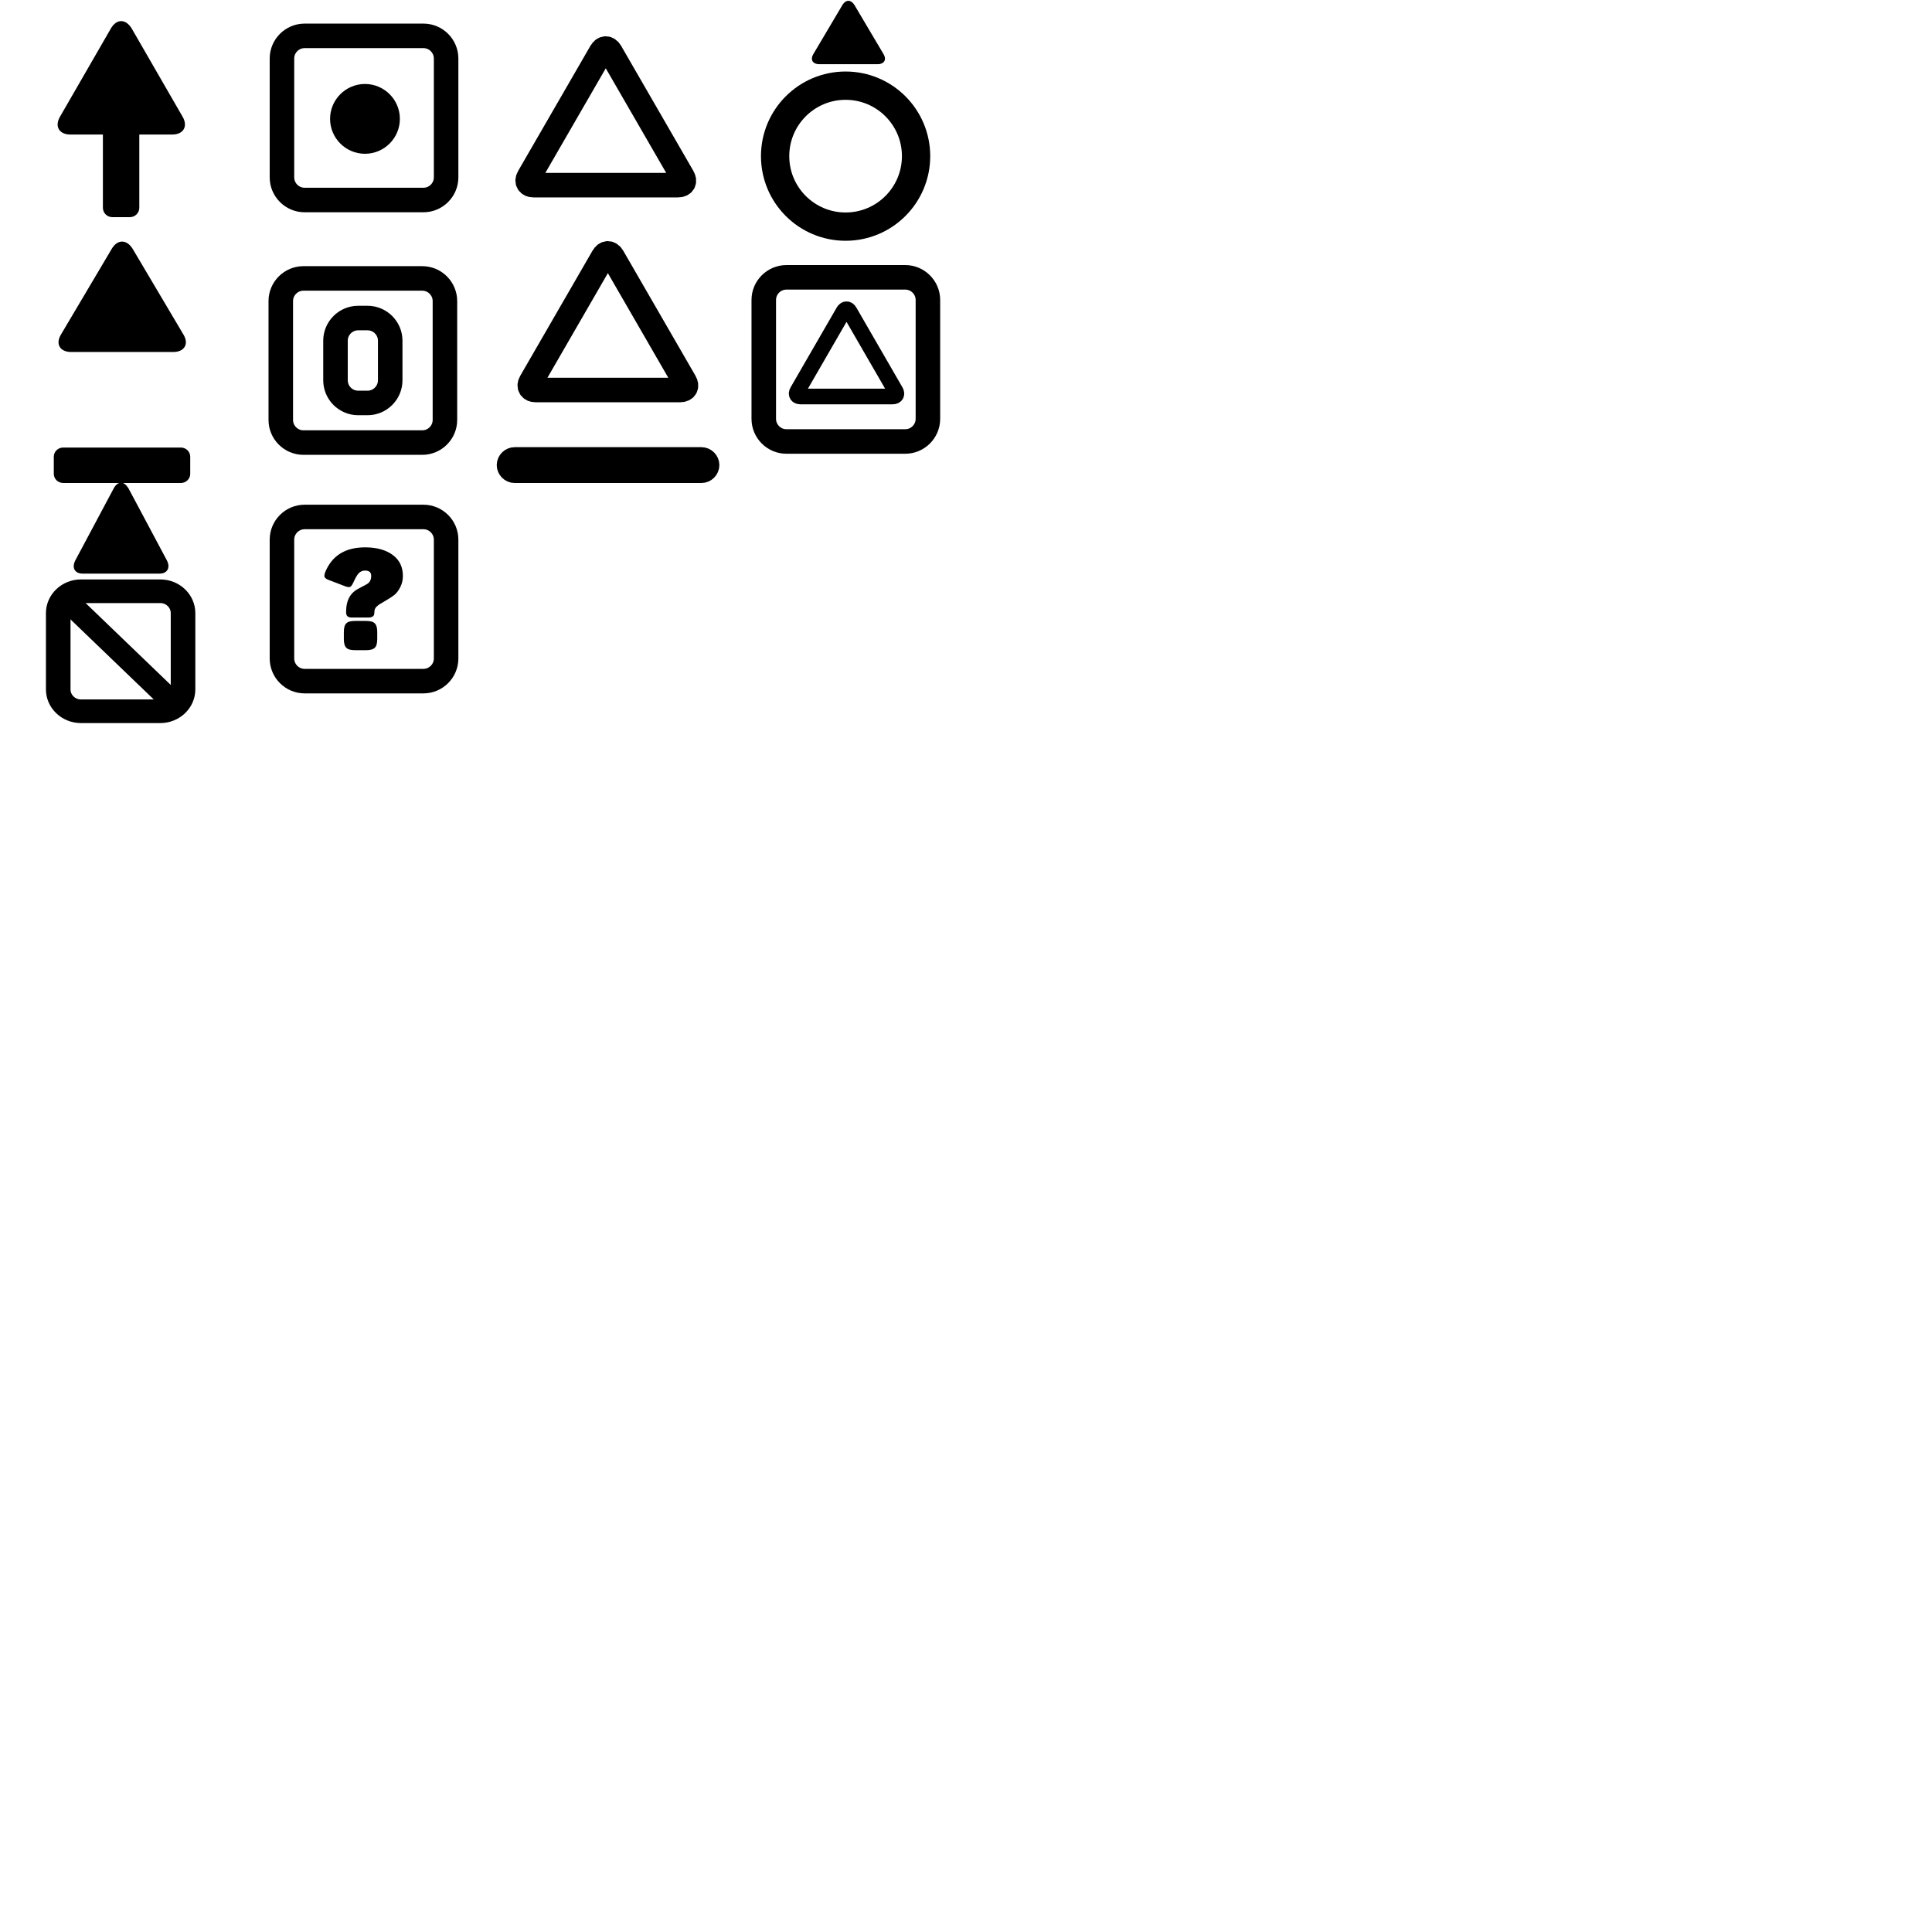
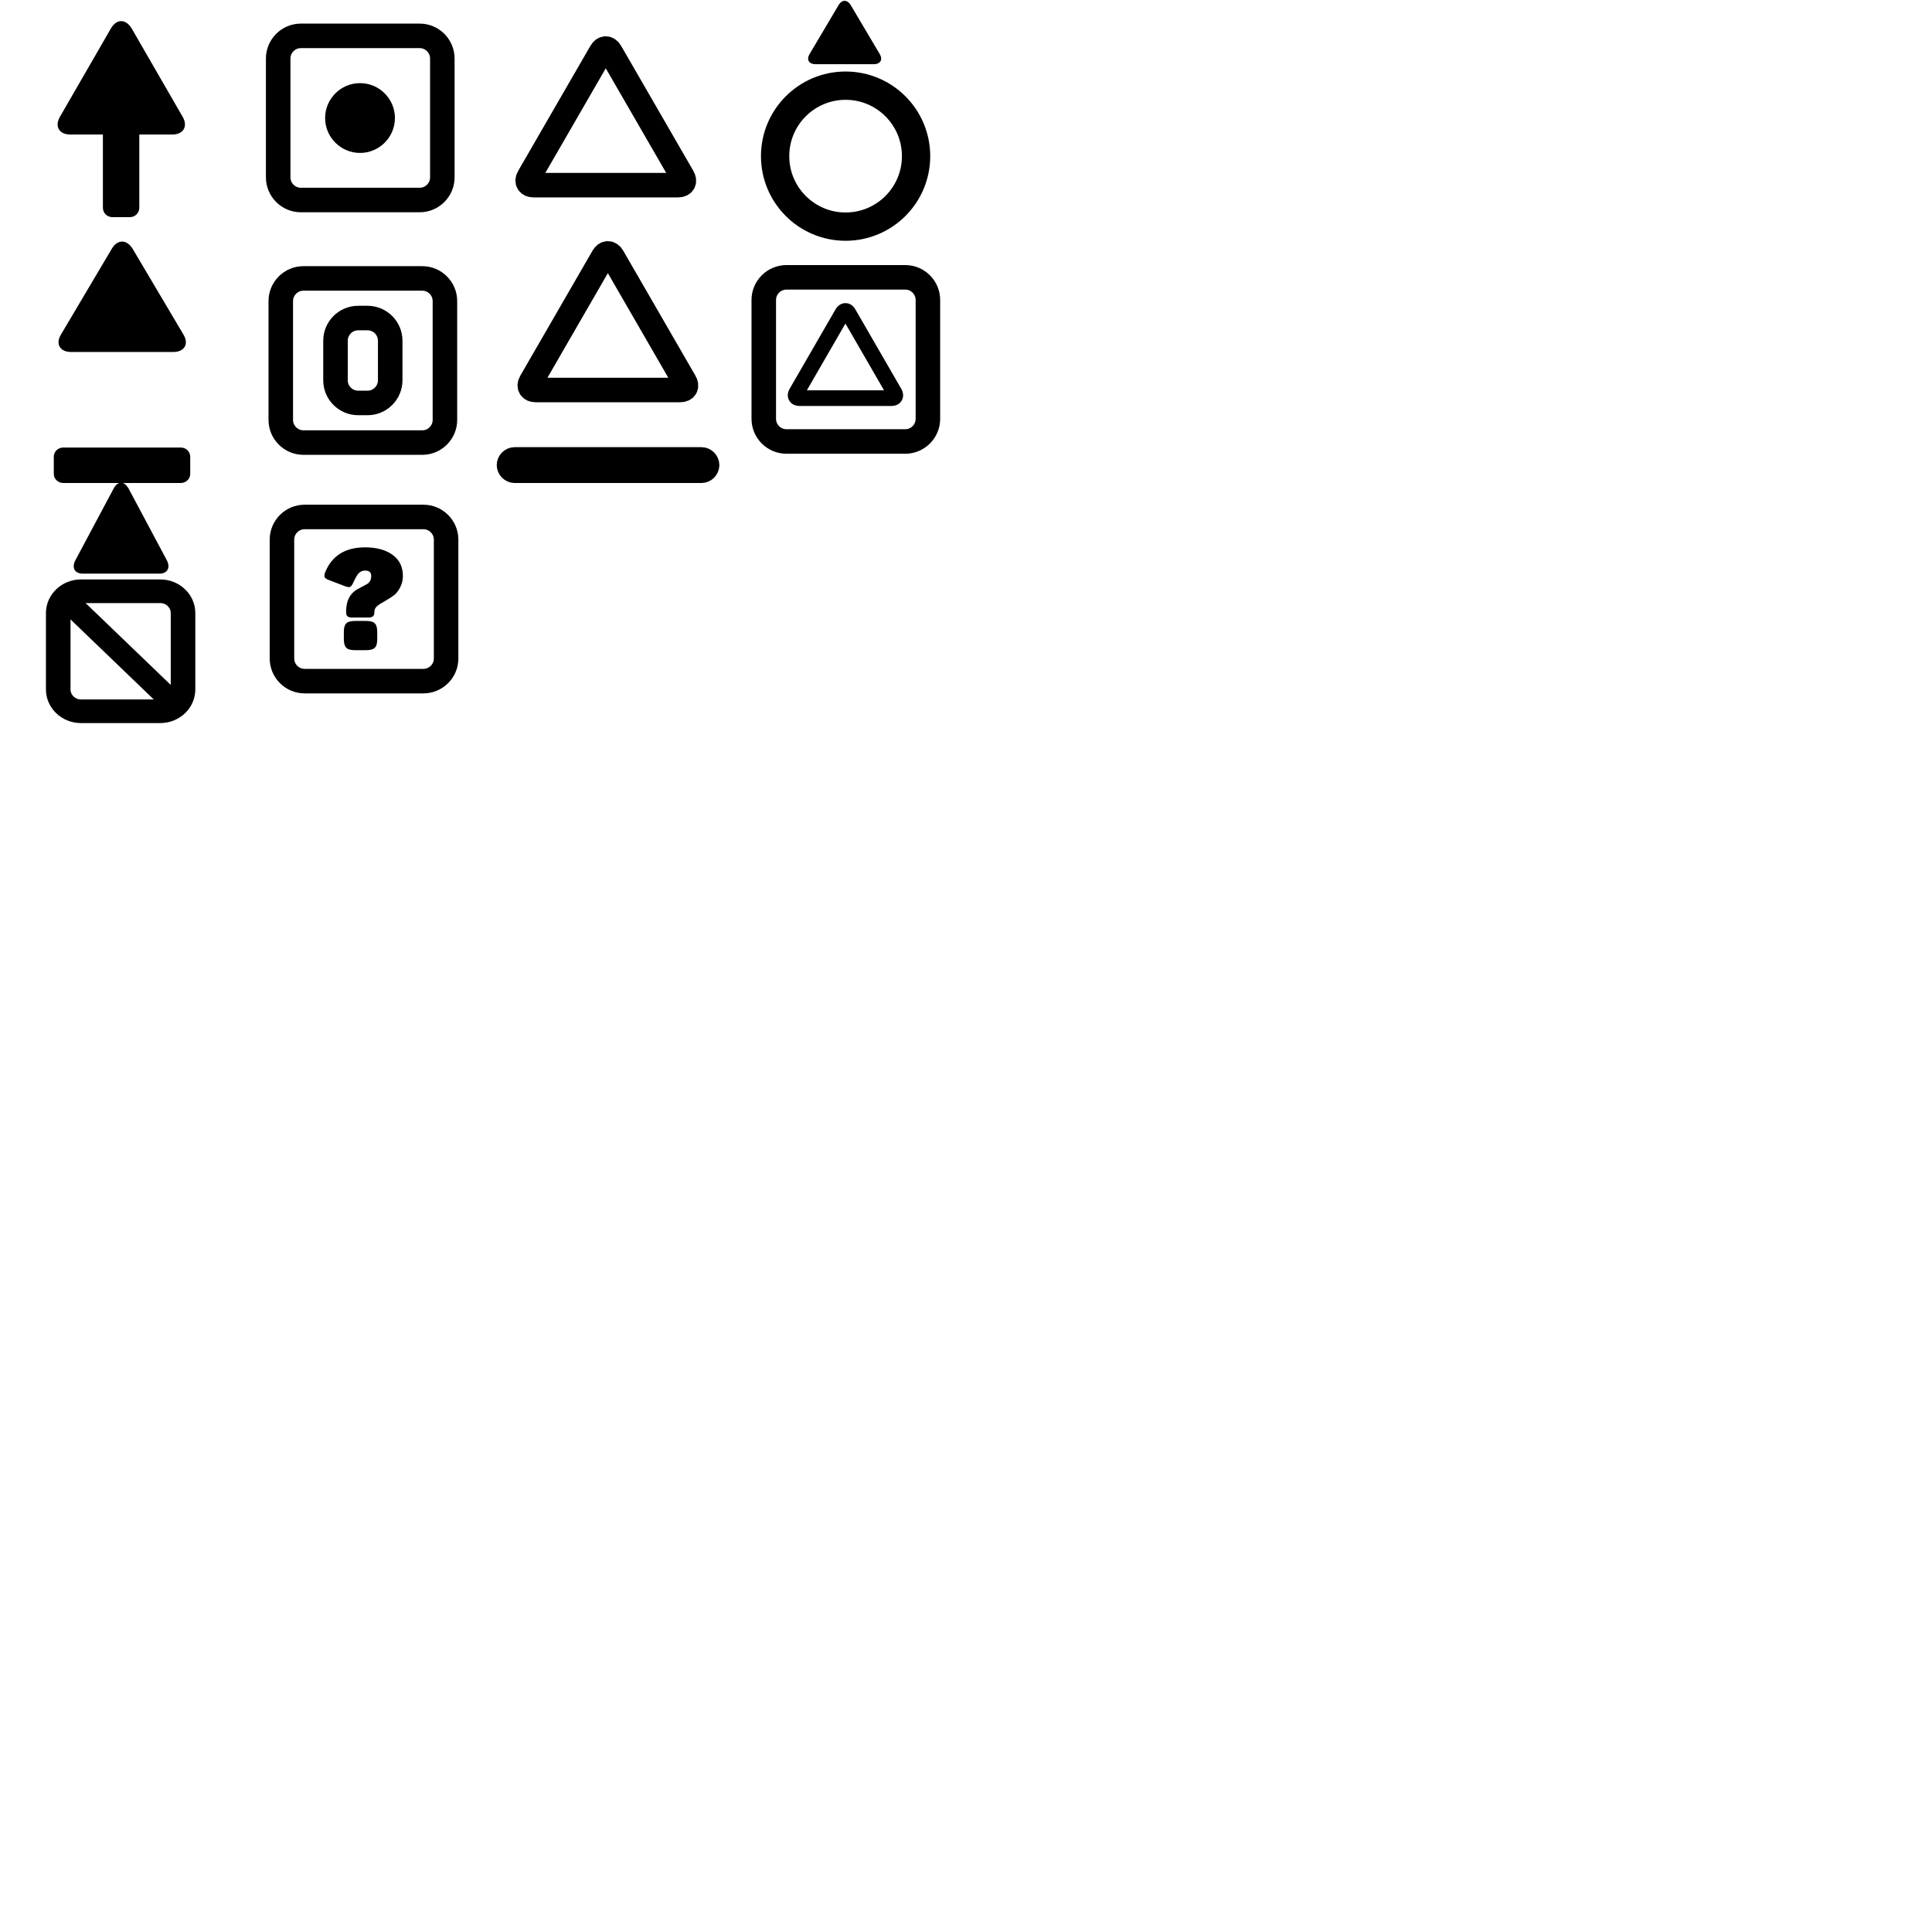
<svg xmlns="http://www.w3.org/2000/svg" version="1.1" id="Слой_1" x="0px" y="0px" viewBox="0 0 1024 1024" style="enable-background:new 0 0 1024 1024;" xml:space="preserve">
  <defs id="defs20">
	
	
</defs>
  <style type="text/css" id="style1">
	.st0{stroke:#000000;stroke-miterlimit:10;}
	.st1{fill:none;stroke:#000000;stroke-width:13;stroke-miterlimit:10;}
	.st2{stroke:#000000;stroke-width:13;stroke-miterlimit:10;}
	.st3{fill:none;stroke:#000000;stroke-width:15;stroke-miterlimit:10;}
</style>
  <g id="g3" transform="translate(-8.062866,-9.207165)">
    <g id="g2">
      <path class="st0" d="m 45.2,79.5 c -2.5,0 -4.3,-0.8 -5.2,-2.3 -0.9,-1.5 -0.6,-3.5 0.6,-5.6 l 27,-46.8 c 1.2,-2.1 2.9,-3.3 4.6,-3.3 1.7,0 3.3,1.2 4.6,3.3 l 27,46.8 c 1.2,2.1 1.4,4.1 0.6,5.6 -0.9,1.5 -2.7,2.3 -5.2,2.3 z" id="path1" />
      <path class="st0" d="m 72.3,21.9 c 1.5,0 3,1.1 4.1,3.1 l 27,46.8 c 1.1,2 1.4,3.8 0.6,5.1 -0.8,1.3 -2.4,2 -4.7,2 H 45.2 c -2.3,0 -4,-0.7 -4.7,-2 -0.8,-1.3 -0.6,-3.1 0.6,-5.1 L 68.1,25 c 1.2,-2 2.6,-3.1 4.2,-3.1 m 0,-1 c -1.8,0 -3.6,1.2 -5,3.6 l -27,46.8 c -2.8,4.8 -0.5,8.7 5,8.7 h 54.1 c 5.5,0 7.8,-3.9 5,-8.7 l -27,-46.8 c -1.5,-2.4 -3.3,-3.6 -5.1,-3.6 z" id="path2" />
    </g>
    <path class="st0" d="m 76.9,123.8 h -9.3 c -2.5,0 -4.5,-2 -4.5,-4.5 V 57 c 0,-2.5 2,-4.5 4.5,-4.5 h 9.3 c 2.5,0 4.5,2 4.5,4.5 v 62.3 c 0,2.5 -2,4.5 -4.5,4.5 z" id="path3" />
  </g>
-   <path class="st1" d="m 224.444,106.008 h -63 c -6.6,0 -12,-5.4 -12,-12 v -63 c 0,-6.6 5.4,-12 12,-12 h 63 c 6.6,0 12,5.4 12,12 v 63 c 0,6.6 -5.4,12 -12,12 z" id="path4" />
-   <path class="st2" d="m 193.444,75.008 v 0 c -6.6,0 -12,-5.4 -12,-12 v 0 c 0,-6.6 5.4,-12 12,-12 v 0 c 6.6,0 12,5.4 12,12 v 0 c 0,6.6 -5.4,12 -12,12 z" id="path5" />
+   <path class="st1" d="m 159.444,19.008 h 63 c 6.6,0 12,5.4 12,12 v 63 c 0,6.6 -5.4,12 -12,12 h -63 c -6.6,0 -12,-5.4 -12,-12 v -63 c 0,-6.6 5.4,-12 12,-12 z" id="path4" />
+   <path class="st2" d="m 190.82,50.559 v 0 c 6.6,0 12,5.4 12,12 v 0 c 0,6.6 -5.4,12 -12,12 v 0 c -6.6,0 -12,-5.4 -12,-12 v 0 c 0,-6.6 5.4,-12 12,-12 z" id="path5" />
  <g id="g6" transform="translate(-38.93096,-11.26966)">
    <path class="st1" d="m 362.5,38.8 c -1.4,-2.4 -3.6,-2.4 -5,0 l -38.3,66.3 c -1.4,2.4 -0.2,4.3 2.5,4.3 h 76.6 c 2.8,0 3.9,-1.9 2.5,-4.3 z" id="path6" />
  </g>
-   <g id="g6-3" transform="matrix(0.6385284,0,0,0.6385284,218.8036,140.2837)">
+   <g id="g6-3" transform="matrix(0.6385284,0,0,0.6385284,218.2334,141.1657)">
    <path class="st1" d="m 362.5,38.8 c -1.4,-2.4 -3.6,-2.4 -5,0 l -38.3,66.3 c -1.4,2.4 -0.2,4.3 2.5,4.3 h 76.6 c 2.8,0 3.9,-1.9 2.5,-4.3 z" id="path6-7" style="fill:none;stroke:#000000;stroke-width:13;stroke-miterlimit:10" />
  </g>
  <g id="g9" transform="matrix(1.000184,0,0,0.9737965,-7.194119,-24.45536)">
    <g id="g8">
      <path class="st0" d="m 44.8,215.7 c -2.5,0 -4.3,-0.8 -5.2,-2.3 -0.9,-1.5 -0.6,-3.5 0.6,-5.6 l 27,-46.8 c 1.2,-2.1 2.9,-3.3 4.6,-3.3 1.7,0 3.3,1.2 4.6,3.3 l 27,46.8 c 1.2,2.1 1.4,4.1 0.6,5.6 -0.9,1.5 -2.7,2.3 -5.2,2.3 z" id="path7" />
      <path class="st0" d="m 71.9,158.1 c 1.5,0 3,1.1 4.1,3.1 l 27,46.8 c 1.1,2 1.4,3.8 0.6,5.1 -0.8,1.3 -2.4,2 -4.7,2 H 44.8 c -2.3,0 -4,-0.7 -4.7,-2 -0.8,-1.3 -0.6,-3.1 0.6,-5.1 l 27,-46.8 c 1.2,-2 2.6,-3.1 4.2,-3.1 m 0,-1 c -1.8,0 -3.6,1.2 -5,3.6 l -27,46.8 c -2.8,4.8 -0.5,8.7 5,8.7 H 99 c 5.5,0 7.8,-3.9 5,-8.7 L 77,160.7 c -1.5,-2.4 -3.3,-3.6 -5.1,-3.6 z" id="path8" />
    </g>
    <path class="st0" d="m 107.5,273.7 v 9.3 c 0,2.5 -2,4.5 -4.5,4.5 H 40.7 c -2.5,0 -4.5,-2 -4.5,-4.5 v -9.3 c 0,-2.5 2,-4.5 4.5,-4.5 H 103 c 2.5,0 4.5,2 4.5,4.5 z" id="path9" />
  </g>
-   <g id="g8-0" transform="matrix(0.5738753,0,0,0.5587351,408.3987,-87.05577)">
+   <g id="g8-0" transform="matrix(0.5738753,0,0,0.5587351,406.3987,-87.05577)">
    <path class="st0" d="m 44.8,215.7 c -2.5,0 -4.3,-0.8 -5.2,-2.3 -0.9,-1.5 -0.6,-3.5 0.6,-5.6 l 27,-46.8 c 1.2,-2.1 2.9,-3.3 4.6,-3.3 1.7,0 3.3,1.2 4.6,3.3 l 27,46.8 c 1.2,2.1 1.4,4.1 0.6,5.6 -0.9,1.5 -2.7,2.3 -5.2,2.3 z" id="path7-7" style="stroke:#000000;stroke-miterlimit:10" />
    <path class="st0" d="m 71.9,158.1 c 1.5,0 3,1.1 4.1,3.1 l 27,46.8 c 1.1,2 1.4,3.8 0.6,5.1 -0.8,1.3 -2.4,2 -4.7,2 H 44.8 c -2.3,0 -4,-0.7 -4.7,-2 -0.8,-1.3 -0.6,-3.1 0.6,-5.1 l 27,-46.8 c 1.2,-2 2.6,-3.1 4.2,-3.1 m 0,-1 c -1.8,0 -3.6,1.2 -5,3.6 l -27,46.8 c -2.8,4.8 -0.5,8.7 5,8.7 H 99 c 5.5,0 7.8,-3.9 5,-8.7 L 77,160.7 c -1.5,-2.4 -3.3,-3.6 -5.1,-3.6 z" id="path8-9" style="stroke:#000000;stroke-miterlimit:10" />
  </g>
  <g id="g21" transform="matrix(1.002269,0,0,0.9636461,-0.1450832,-2.979124)">
    <g id="g11" transform="translate(-8.062866,-19.20716)">
      <path d="m 51.8,337.4 c -1.9,0 -3.2,-0.7 -3.9,-1.9 -0.7,-1.3 -0.5,-3 0.5,-4.7 l 20.3,-39.6 c 0.9,-1.8 2.2,-2.8 3.5,-2.8 1.3,0 2.5,1 3.5,2.8 L 96,330.8 c 0.9,1.8 1.1,3.5 0.5,4.7 -0.7,1.3 -2,1.9 -3.9,1.9 z" id="path10" />
      <path d="m 72.2,288.7 c 1.1,0 2.3,0.9 3.1,2.6 l 20.3,39.6 c 0.8,1.7 1.1,3.2 0.5,4.3 -0.6,1.1 -1.8,1.7 -3.5,1.7 H 51.8 c -1.7,0 -3,-0.6 -3.5,-1.7 -0.6,-1.1 -0.5,-2.6 0.5,-4.3 l 20.3,-39.6 c 0.9,-1.7 1.9,-2.6 3.1,-2.6 m 0,-0.9 c -1.4,0 -2.7,1 -3.8,3 l -20.3,39.6 c -2.1,4.1 -0.4,7.4 3.8,7.4 h 40.7 c 4.1,0 5.9,-3.3 3.8,-7.4 L 76.1,290.8 c -1.2,-2 -2.5,-3 -3.9,-3 z" id="path11" />
    </g>
    <path class="st1" d="m 84.937,394.293 h -42 c -6.6,0 -12,-5.4 -12,-12 v -42 c 0,-6.6 5.4,-12 12,-12 h 42 c 6.6,0 12,5.4 12,12 v 42 c 0,6.6 -5.4,12 -12,12 z" id="path12" />
    <rect x="-216.618" y="261.412" transform="rotate(-45)" width="12" height="78.999" id="rect12" style="stroke-width:1" />
  </g>
  <circle class="st3" cx="448.183" cy="82.762" id="circle12" r="37.355" />
-   <path class="st1" d="m 223.82,234.572 h -63 c -6.6,0 -12,-5.4 -12,-12 v -63 c 0,-6.6 5.4,-12 12,-12 h 63 c 6.6,0 12,5.4 12,12 v 63 c 0,6.6 -5.4,12 -12,12 z" id="path13" />
-   <path class="st1" d="m 194.82,213.572 h -5 c -6.6,0 -12,-5.4 -12,-12 v -21 c 0,-6.6 5.4,-12 12,-12 h 5 c 6.6,0 12,5.4 12,12 v 21 c 0,6.6 -5.4,12 -12,12 z" id="path14" />
+   <path class="st1" d="m 160.82,234.572 h 63 c 6.6,0 12,-5.4 12,-12 v -63 c 0,-6.6 -5.4,-12 -12,-12 h -63 c -6.6,0 -12,5.4 -12,12 v 63 c 0,6.6 5.4,12 12,12 z" id="path13" />
+   <path class="st1" d="m 189.82,213.572 h 5 c 6.6,0 12,-5.4 12,-12 v -21 c 0,-6.6 -5.4,-12 -12,-12 h -5 c -6.6,0 -12,5.4 -12,12 v 21 c 0,6.6 5.4,12 12,12 z" id="path14" />
  <g id="g15" transform="translate(-37.71829,-31.99538)">
    <path class="st1" d="m 362.4,168.1 c -1.4,-2.4 -3.6,-2.4 -5,0 l -38.3,66.3 c -1.4,2.4 -0.2,4.3 2.5,4.3 h 76.6 c 2.8,0 3.9,-1.9 2.5,-4.3 z" id="path15" />
  </g>
  <path class="st1" d="m 371.782,249.505 h -99 c -1.6,0 -3,-1.4 -3,-3 v 0 c 0,-1.6 1.4,-3 3,-3 h 99 c 1.6,0 3,1.4 3,3 v 0 c 0,1.6 -1.4,3 -3,3 z" id="path16" />
  <path class="st1" d="m 479.812,233.994 h -63 c -6.6,0 -12,-5.4 -12,-12 v -63 c 0,-6.6 5.4,-12 12,-12 h 63 c 6.6,0 12,5.4 12,12 v 63 c 0,6.6 -5.4,12 -12,12 z" id="path17" />
  <path class="st1" d="m 224.444,361.008 h -63 c -6.6,0 -12,-5.4 -12,-12 v -63 c 0,-6.6 5.4,-12 12,-12 h 63 c 6.6,0 12,5.4 12,12 v 63 c 0,6.6 -5.4,12 -12,12 z" id="path19" />
  <g id="g20" transform="translate(-23.05594,-41.49191)">
    <path d="m 195.4,344.8 c 3.6,-8.8 10.6,-13.2 21.2,-13.2 6.2,0 11.1,1.4 14.7,4.1 3.6,2.7 5.3,6.4 5.3,11.1 0,2.2 -0.5,4.2 -1.5,6.1 -1,1.9 -2.1,3.3 -3.4,4.2 -0.9,0.7 -2.4,1.7 -4.5,2.9 -2,1.2 -3.3,1.9 -3.7,2.3 -1.4,1 -2,2.1 -2,3.4 0,1.2 -0.2,2 -0.7,2.4 -0.5,0.4 -1.3,0.7 -2.4,0.7 h -8.8 c -1.1,0 -1.9,-0.2 -2.4,-0.7 -0.5,-0.4 -0.7,-1.2 -0.7,-2.4 0,-5.6 1.9,-9.5 5.8,-11.8 0.4,-0.2 1.3,-0.7 2.6,-1.4 1.4,-0.7 2.2,-1.2 2.6,-1.4 1.6,-0.9 2.3,-2.4 2.3,-4.4 0,-1.9 -1.1,-2.8 -3.3,-2.8 -1.3,0 -2.4,0.5 -3.3,1.4 -0.9,0.9 -1.8,2.6 -2.9,5 -0.6,1.2 -1.1,2 -1.6,2.2 -0.5,0.3 -1.3,0.2 -2.5,-0.2 l -8.9,-3.4 c -1.1,-0.4 -1.8,-0.9 -2.2,-1.5 -0.2,-0.6 -0.1,-1.5 0.3,-2.6 z m 15.9,25.8 h 5.7 c 2.3,0 3.9,0.4 4.7,1.3 0.9,0.9 1.3,2.4 1.3,4.6 v 3.7 c 0,2.2 -0.4,3.8 -1.3,4.6 -0.9,0.9 -2.4,1.3 -4.7,1.3 h -5.7 c -2.3,0 -3.9,-0.4 -4.7,-1.3 -0.9,-0.9 -1.3,-2.4 -1.3,-4.6 v -3.7 c 0,-2.2 0.4,-3.8 1.3,-4.6 0.8,-0.9 2.4,-1.3 4.7,-1.3 z" id="path20" />
  </g>
</svg>
